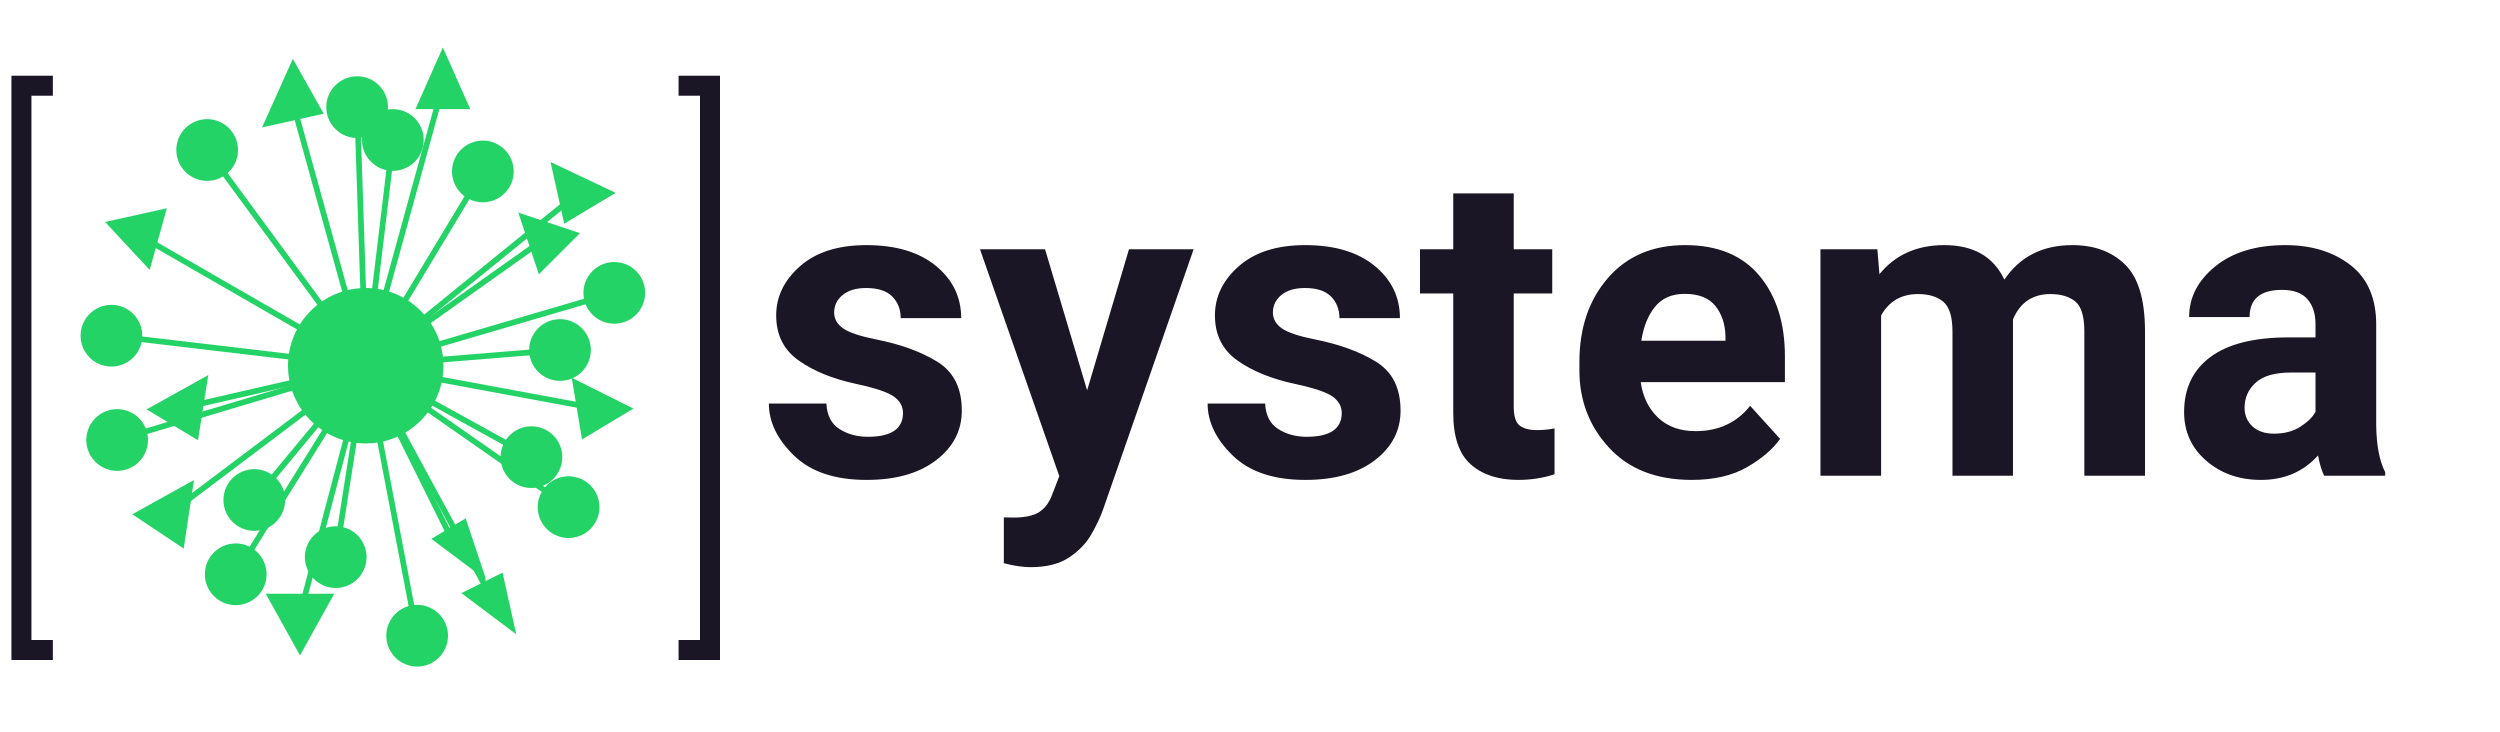
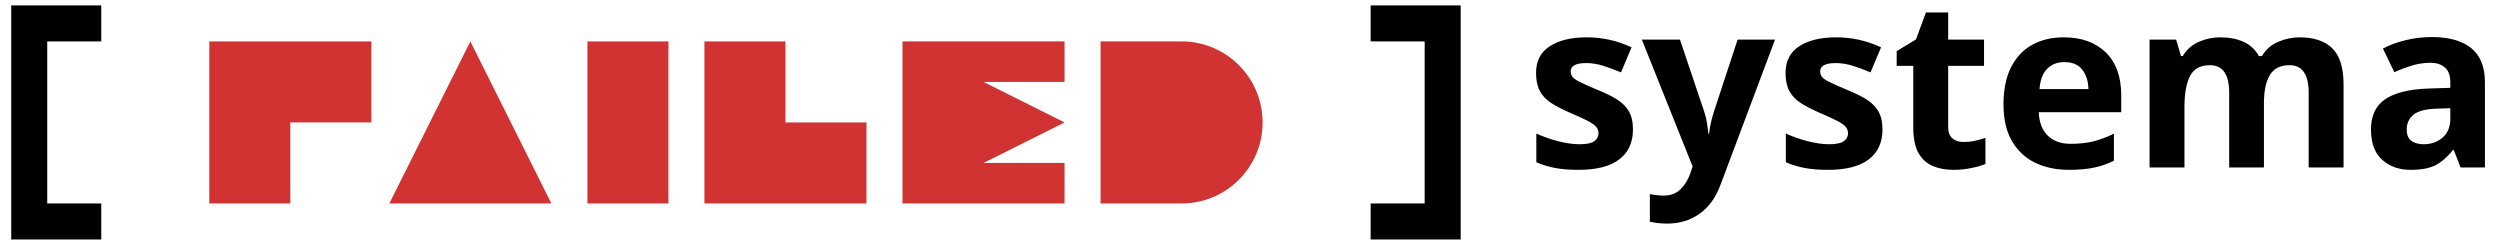
- <svg xmlns="http://www.w3.org/2000/svg" viewBox="0 0 1750 512" width="100%" height="100%">
-   <style>
-         .line {
-             stroke:#24d366;
-             stroke-width:4;
-             stroke-linecap:round;
-         }
-         .node {
-             fill:#24d366;
-         }
-         .bracket {
-             stroke:#1b1625;
-             stroke-width:14;
-             fill:none;
-             stroke-linecap:square;
-         }
-     </style>
-   <path class="bracket" d="M30 60 H15 V455 H30" />
-   <path class="bracket" d="M482 60 H497 V455 H482" />
-   <circle class="node" cx="256" cy="256" r="54.4" />
-   <line class="line" x1="256" y1="256" x2="250" y2="75" />
-   <circle class="node" cx="250" cy="75" r="21.6" />
-   <line class="line" x1="256" y1="256" x2="310" y2="60" />
-   <polygon class="node" points="310,50 302,68 318,68" transform="translate(310, 62) scale(2.4) translate(-310, -62)" />
-   <line class="line" x1="256" y1="256" x2="405" y2="135" />
-   <polygon class="node" points="415,135 396,126 400,144" transform="translate(403.6, 135) scale(2.4) translate(-403.6, -135)" />
-   <line class="line" x1="256" y1="256" x2="430" y2="205" />
-   <circle class="node" cx="430" cy="205" r="21.6" />
-   <line class="line" x1="256" y1="256" x2="418" y2="286" />
-   <polygon class="node" points="428,286 410,277 413,295" transform="translate(417, 286) scale(2.4) translate(-417, -286)" />
-   <line class="line" x1="256" y1="256" x2="398" y2="355" />
-   <circle class="node" cx="398" cy="355" r="21.6" />
-   <line class="line" x1="256" y1="256" x2="345" y2="420" />
-   <polygon class="node" points="352,430 336,418 348,412" transform="translate(345.3, 420) scale(2.4) translate(-345.3, -420)" />
-   <line class="line" x1="256" y1="256" x2="292" y2="445" />
-   <circle class="node" cx="292" cy="445" r="21.6" />
-   <line class="line" x1="256" y1="256" x2="210" y2="430" />
-   <polygon class="node" points="210,442 200,424 220,424" transform="translate(210, 430) scale(2.4) translate(-210, -430)" />
-   <line class="line" x1="256" y1="256" x2="165" y2="402" />
-   <circle class="node" cx="165" cy="402" r="21.6" />
-   <line class="line" x1="256" y1="256" x2="118" y2="360" />
-   <polygon class="node" points="108,360 126,350 123,370" transform="translate(119, 360) scale(2.4) translate(-119, -360)" />
-   <line class="line" x1="256" y1="256" x2="82" y2="308" />
-   <circle class="node" cx="82" cy="308" r="21.6" />
-   <line class="line" x1="256" y1="256" x2="78" y2="235" />
-   <circle class="node" cx="78" cy="235" r="21.6" />
-   <line class="line" x1="256" y1="256" x2="98" y2="165" />
-   <polygon class="node" points="88,160 106,156 101,174" transform="translate(98.3, 163.3) scale(2.4) translate(-98.3, -163.3)" />
-   <line class="line" x1="256" y1="256" x2="145" y2="105" />
-   <circle class="node" cx="145" cy="105" r="21.6" />
-   <line class="line" x1="256" y1="256" x2="205" y2="72" />
-   <polygon class="node" points="205,58 196,78 214,74" transform="translate(205, 70) scale(2.4) translate(-205, -70)" />
-   <line class="line" x1="256" y1="256" x2="275" y2="98" />
-   <circle class="node" cx="275" cy="98" r="21.6" />
-   <line class="line" x1="256" y1="256" x2="338" y2="120" />
-   <circle class="node" cx="338" cy="120" r="21.6" />
-   <line class="line" x1="256" y1="256" x2="380" y2="168" />
-   <polygon class="node" points="392,166 374,160 380,178" transform="translate(382, 168) scale(2.4) translate(-382, -168)" />
-   <line class="line" x1="256" y1="256" x2="392" y2="245" />
-   <circle class="node" cx="392" cy="245" r="21.6" />
-   <line class="line" x1="256" y1="256" x2="372" y2="320" />
-   <circle class="node" cx="372" cy="320" r="21.6" />
-   <line class="line" x1="256" y1="256" x2="320" y2="385" />
-   <polygon class="node" points="330,392 314,380 324,374" transform="translate(322.6, 382) scale(2.4) translate(-322.6, -382)" />
-   <line class="line" x1="256" y1="256" x2="235" y2="390" />
-   <circle class="node" cx="235" cy="390" r="21.6" />
-   <line class="line" x1="256" y1="256" x2="178" y2="350" />
-   <circle class="node" cx="178" cy="350" r="21.6" />
-   <line class="line" x1="256" y1="256" x2="130" y2="285" />
-   <polygon class="node" points="118,286 136,276 133,295" transform="translate(129, 285.6) scale(2.4) translate(-129, -285.6)" />
-   <text x="530" y="333" font-family="-apple-system, BlinkMacSystemFont, 'Segoe UI', Roboto, Helvetica, Arial, sans-serif" font-size="300" font-weight="bold" fill="#1b1625" letter-spacing="1">
-         systema
-     </text>
+ <svg xmlns="http://www.w3.org/2000/svg" width="1610" height="156.54" viewBox="64 61.4 270.797 27">
+   <g transform="translate(29.99736,-1032.064)">
+     <g transform="matrix(2.00001,0,0,2.00001,-4320.52,-5676.01)">
+       <path d="m 2176.15,3385.02 v 13 h 5 v -2 h -3 v -9 h 3 v -2 z" fill="#000" />
+       <path d="m 2251.65,3385.02 v 2 h 3 v 9 h -3 v 2 h 5 v -13 z" fill="#000" />
+       <g transform="translate(23.1494,32.99996)">
+         <path d="m 2213.5,3354.02 v 4.5 4.5 h 4.485 0.015 a 4.5,4.5 0 0 0 4.5,-4.5 4.5,4.5 0 0 0 -4.5,-4.5 z" fill="#d13333" />
+         <path d="m 2202.5,3354.02 v 9 h 4.5 4.5 v -2.25 h -4.5 l 4.5,-2.25 -4.5,-2.25 h 4.5 v -2.25 h -4.5 z" fill="#d13333" />
+         <path d="m 2191.5,3354.02 h 4.5 v 4.5 h 4.5 v 4.5 h -9 z" fill="#d13333" />
+         <rect x="2185.001" y="3354.02" width="4.5" height="9" fill="#d13333" />
+         <path d="m 2178.5,3354.02 4.5,9 h -9 z" fill="#d13333" />
+         <path d="m 2173.001,3354.02 v 4.5 h -4.5 v 4.5 h -4.5 v -9 z" fill="#d13333" />
+       </g>
+     </g>
+   </g>
+   <text x="230" y="80" font-family="Noto Sans, Arial, Helvetica, sans-serif" font-weight="bold" font-size="26" fill="#000">systema</text>
</svg>
